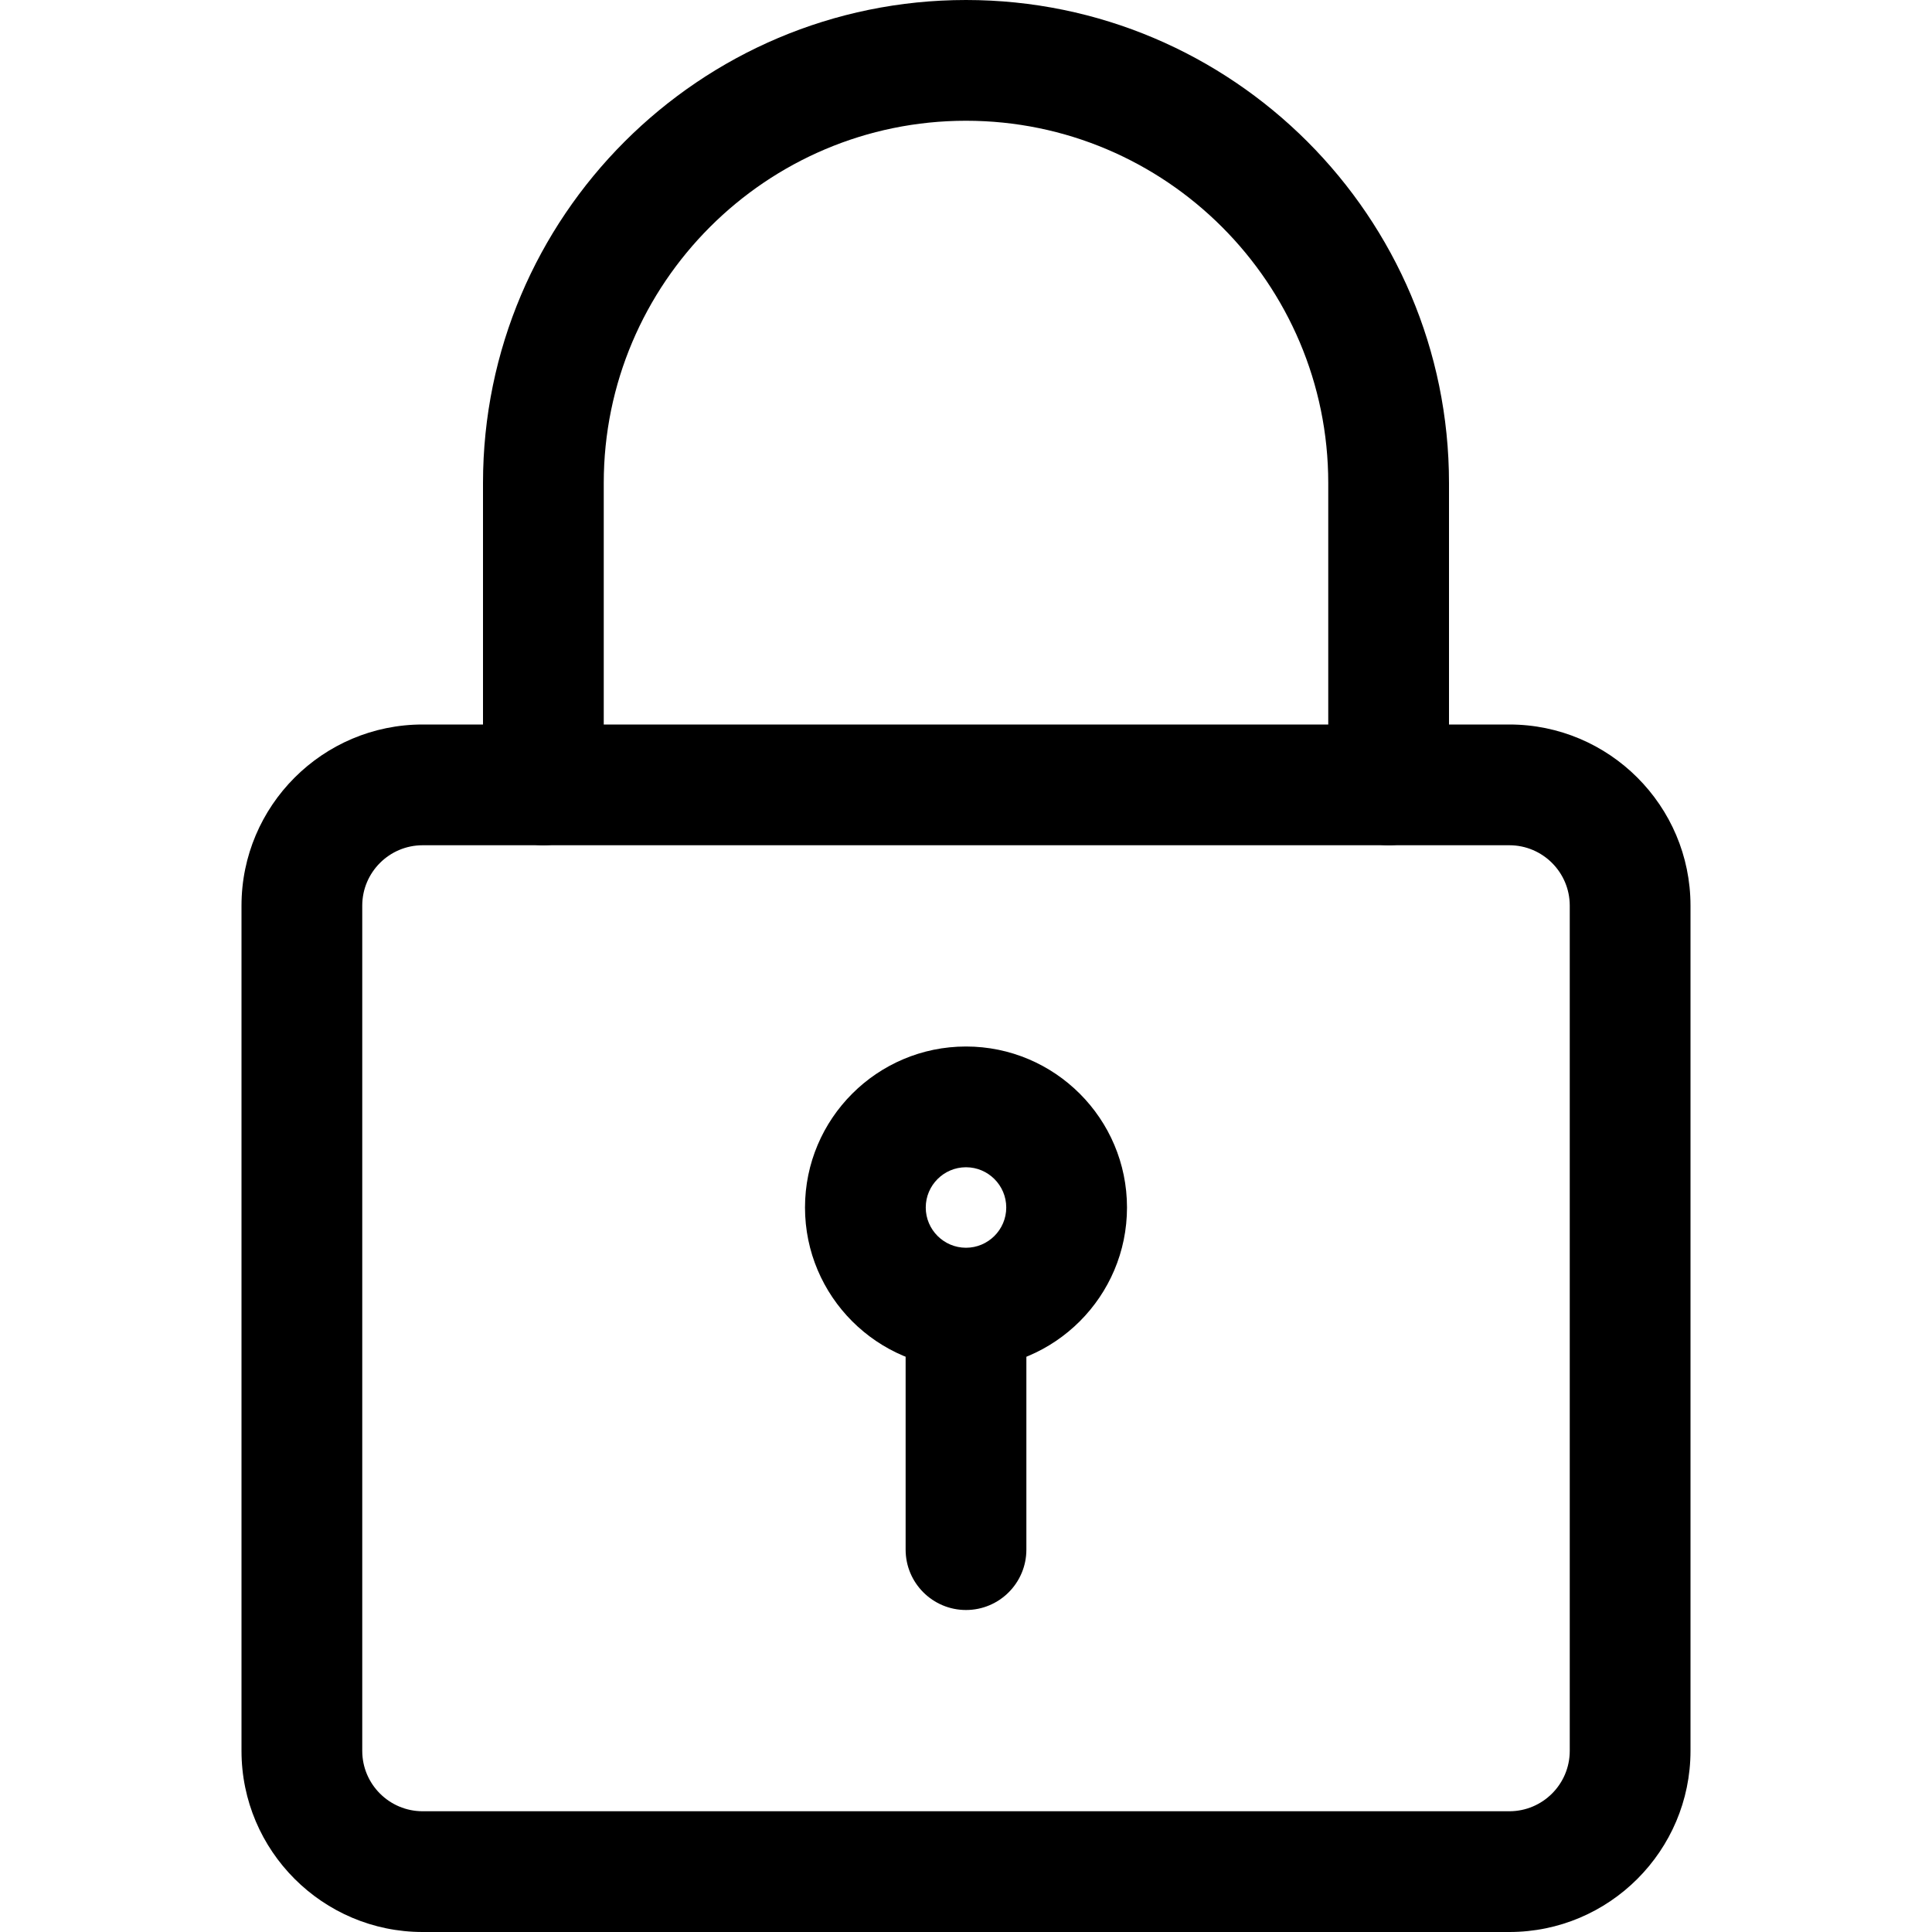
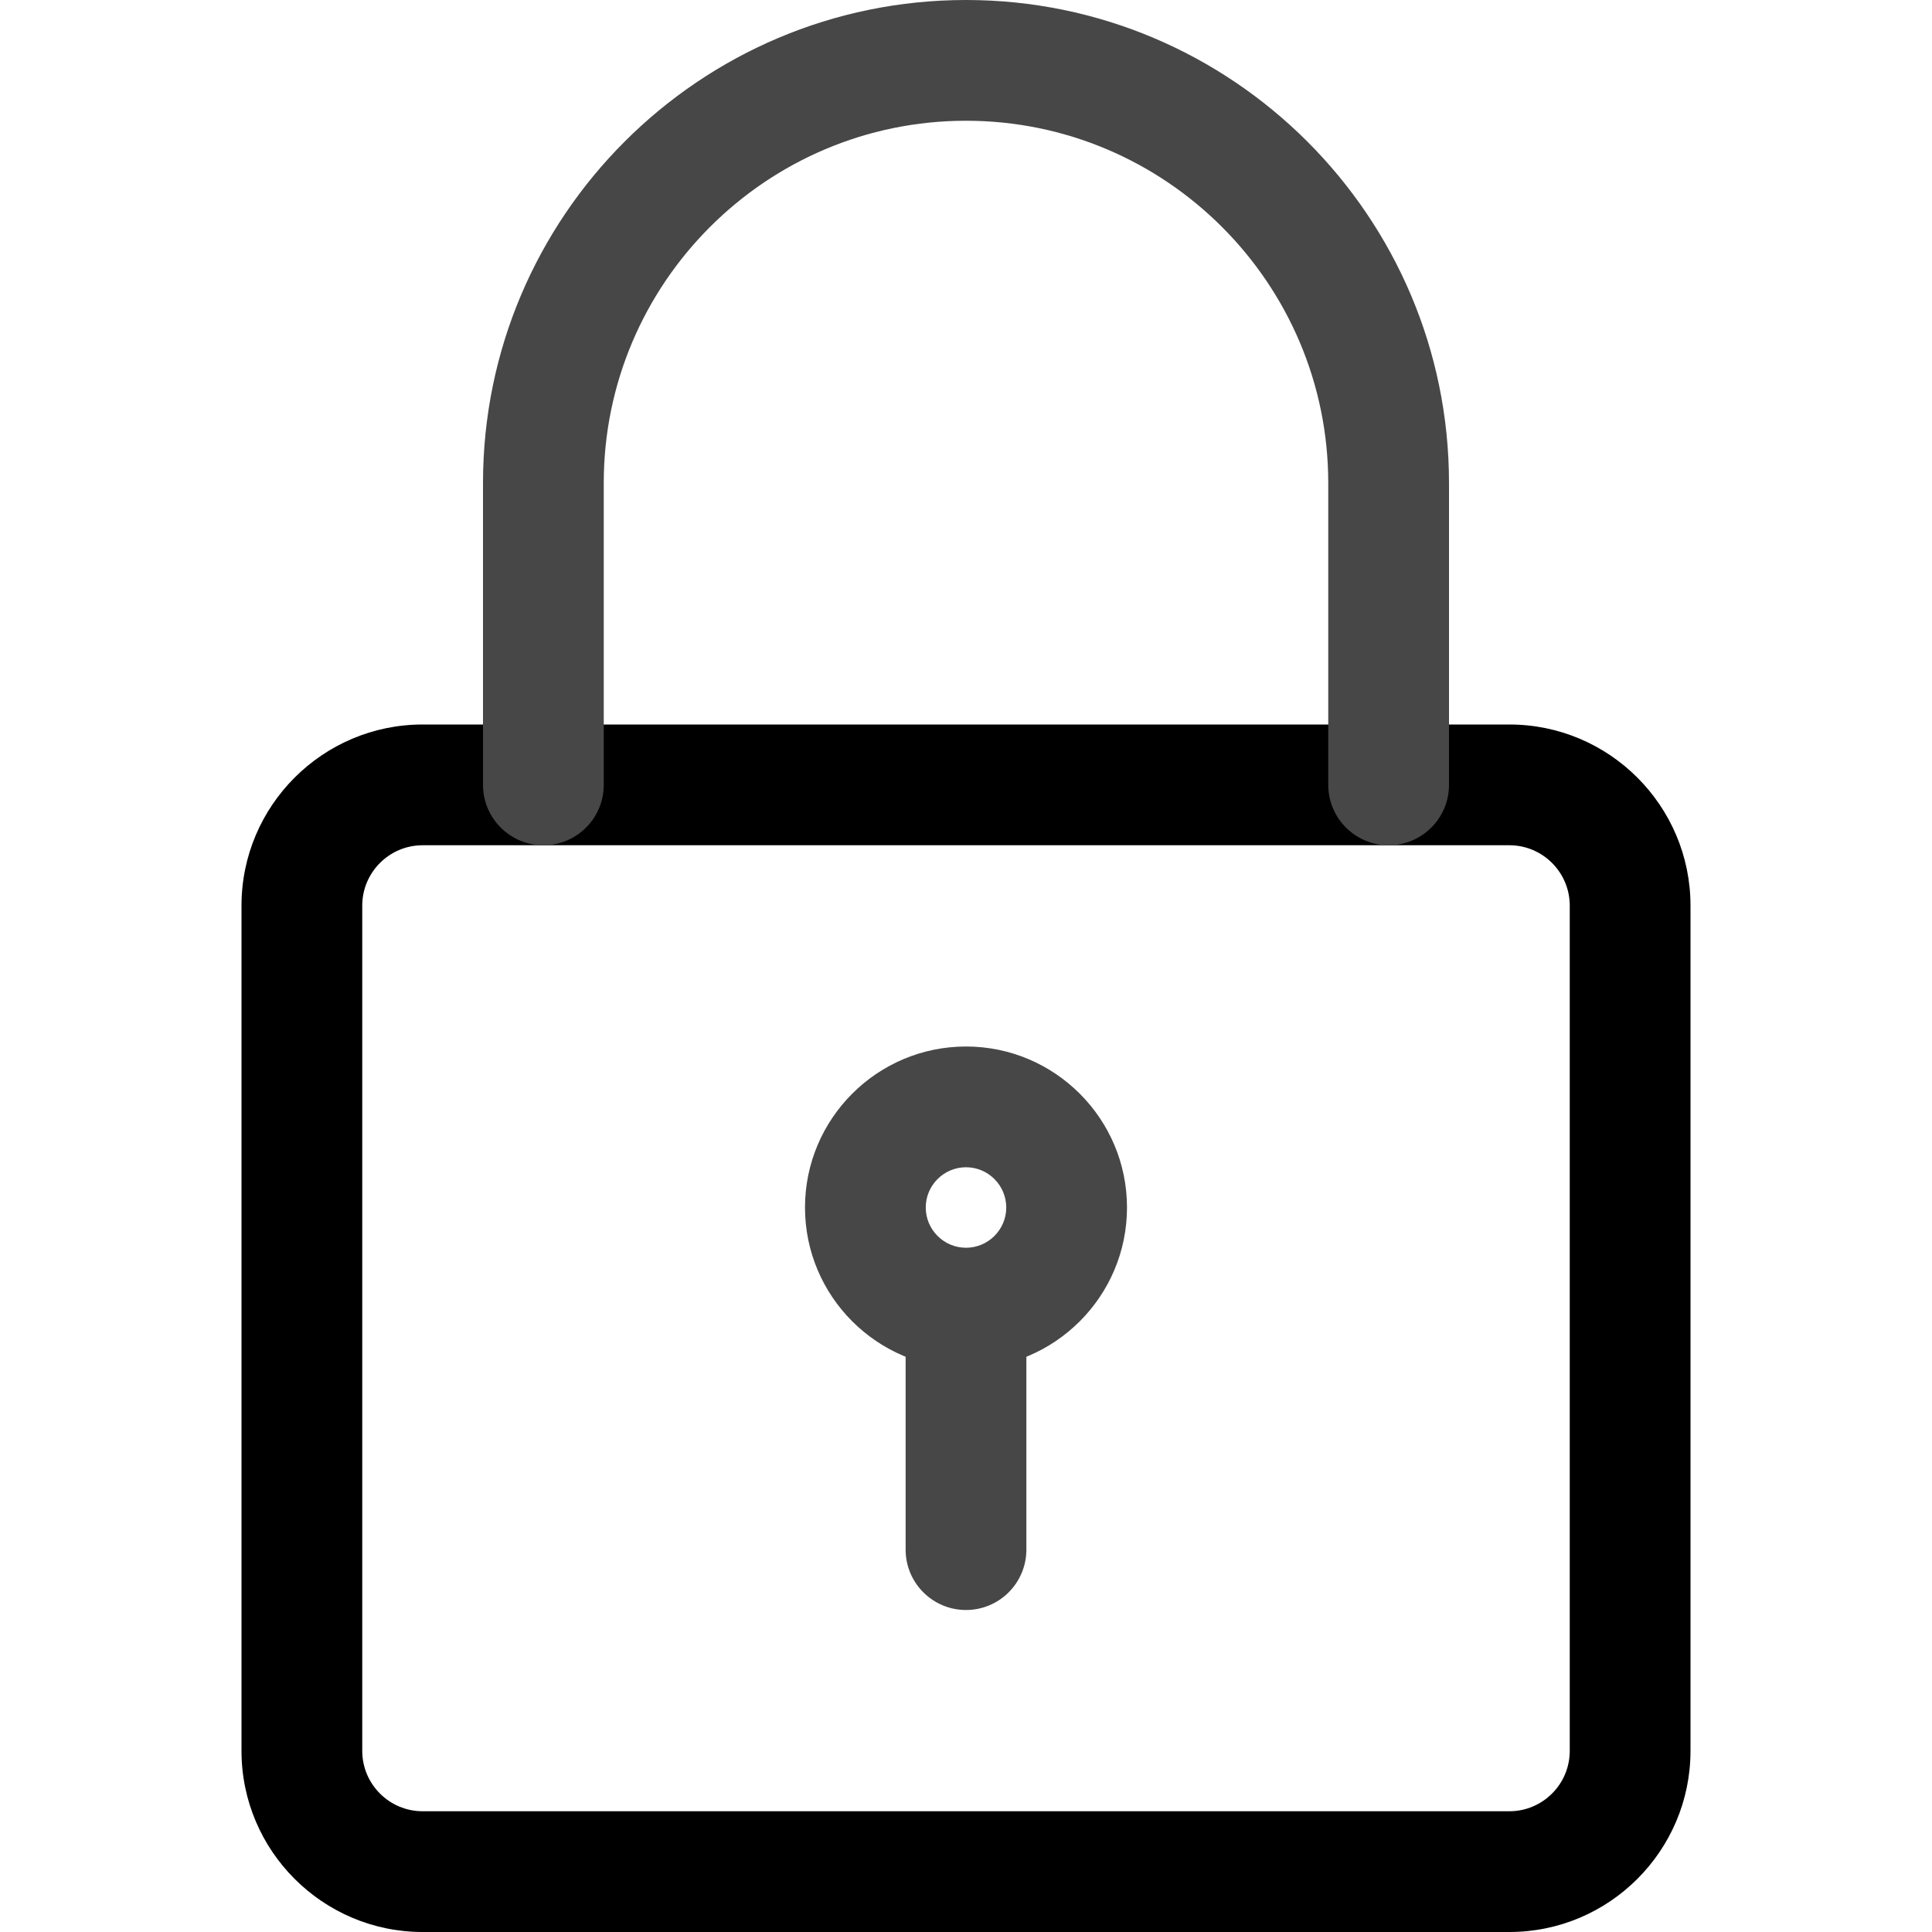
<svg xmlns="http://www.w3.org/2000/svg" id="_x31__x2C_5" enable-background="new 0 0 24 24" height="512" viewBox="0 0 24 24" width="512">
  <path d="m18.75 24h-13.5c-1.24 0-2.25-1.009-2.25-2.25v-10.5c0-1.241 1.01-2.25 2.25-2.25h13.5c1.24 0 2.25 1.009 2.25 2.25v10.5c0 1.241-1.01 2.25-2.25 2.25zm-13.5-13.5c-.413 0-.75.336-.75.75v10.5c0 .414.337.75.75.75h13.5c.413 0 .75-.336.75-.75v-10.5c0-.414-.337-.75-.75-.75z" />
-   <path d="m17.25 10.5c-.414 0-.75-.336-.75-.75v-3.75c0-2.481-2.019-4.5-4.5-4.5s-4.5 2.019-4.5 4.5v3.75c0 .414-.336.75-.75.75s-.75-.336-.75-.75v-3.75c0-3.309 2.691-6 6-6s6 2.691 6 6v3.75c0 .414-.336.75-.75.75z" />
-   <path d="m12 17c-1.103 0-2-.897-2-2s.897-2 2-2 2 .897 2 2-.897 2-2 2zm0-2.5c-.275 0-.5.224-.5.5s.225.5.5.5.5-.224.5-.5-.225-.5-.5-.5z" />
-   <path d="m12 20c-.414 0-.75-.336-.75-.75v-2.75c0-.414.336-.75.75-.75s.75.336.75.75v2.75c0 .414-.336.75-.75.75z" />
+   <path d="m17.25 10.5c-.414 0-.75-.336-.75-.75v-3.75c0-2.481-2.019-4.5-4.5-4.5s-4.5 2.019-4.5 4.5v3.75c0 .414-.336.75-.75.75s-.75-.336-.75-.75v-3.75c0-3.309 2.691-6 6-6s6 2.691 6 6v3.75c0 .414-.336.75-.75.75z" fill="#474747" />
+   <path d="m12 17c-1.103 0-2-.897-2-2s.897-2 2-2 2 .897 2 2-.897 2-2 2zm0-2.5c-.275 0-.5.224-.5.5s.225.5.5.5.5-.224.5-.5-.225-.5-.5-.5z" fill="#474747" />
+   <path d="m12 20c-.414 0-.75-.336-.75-.75v-2.75c0-.414.336-.75.75-.75s.75.336.75.75v2.75c0 .414-.336.75-.75.75z" fill="#474747" />
</svg>
